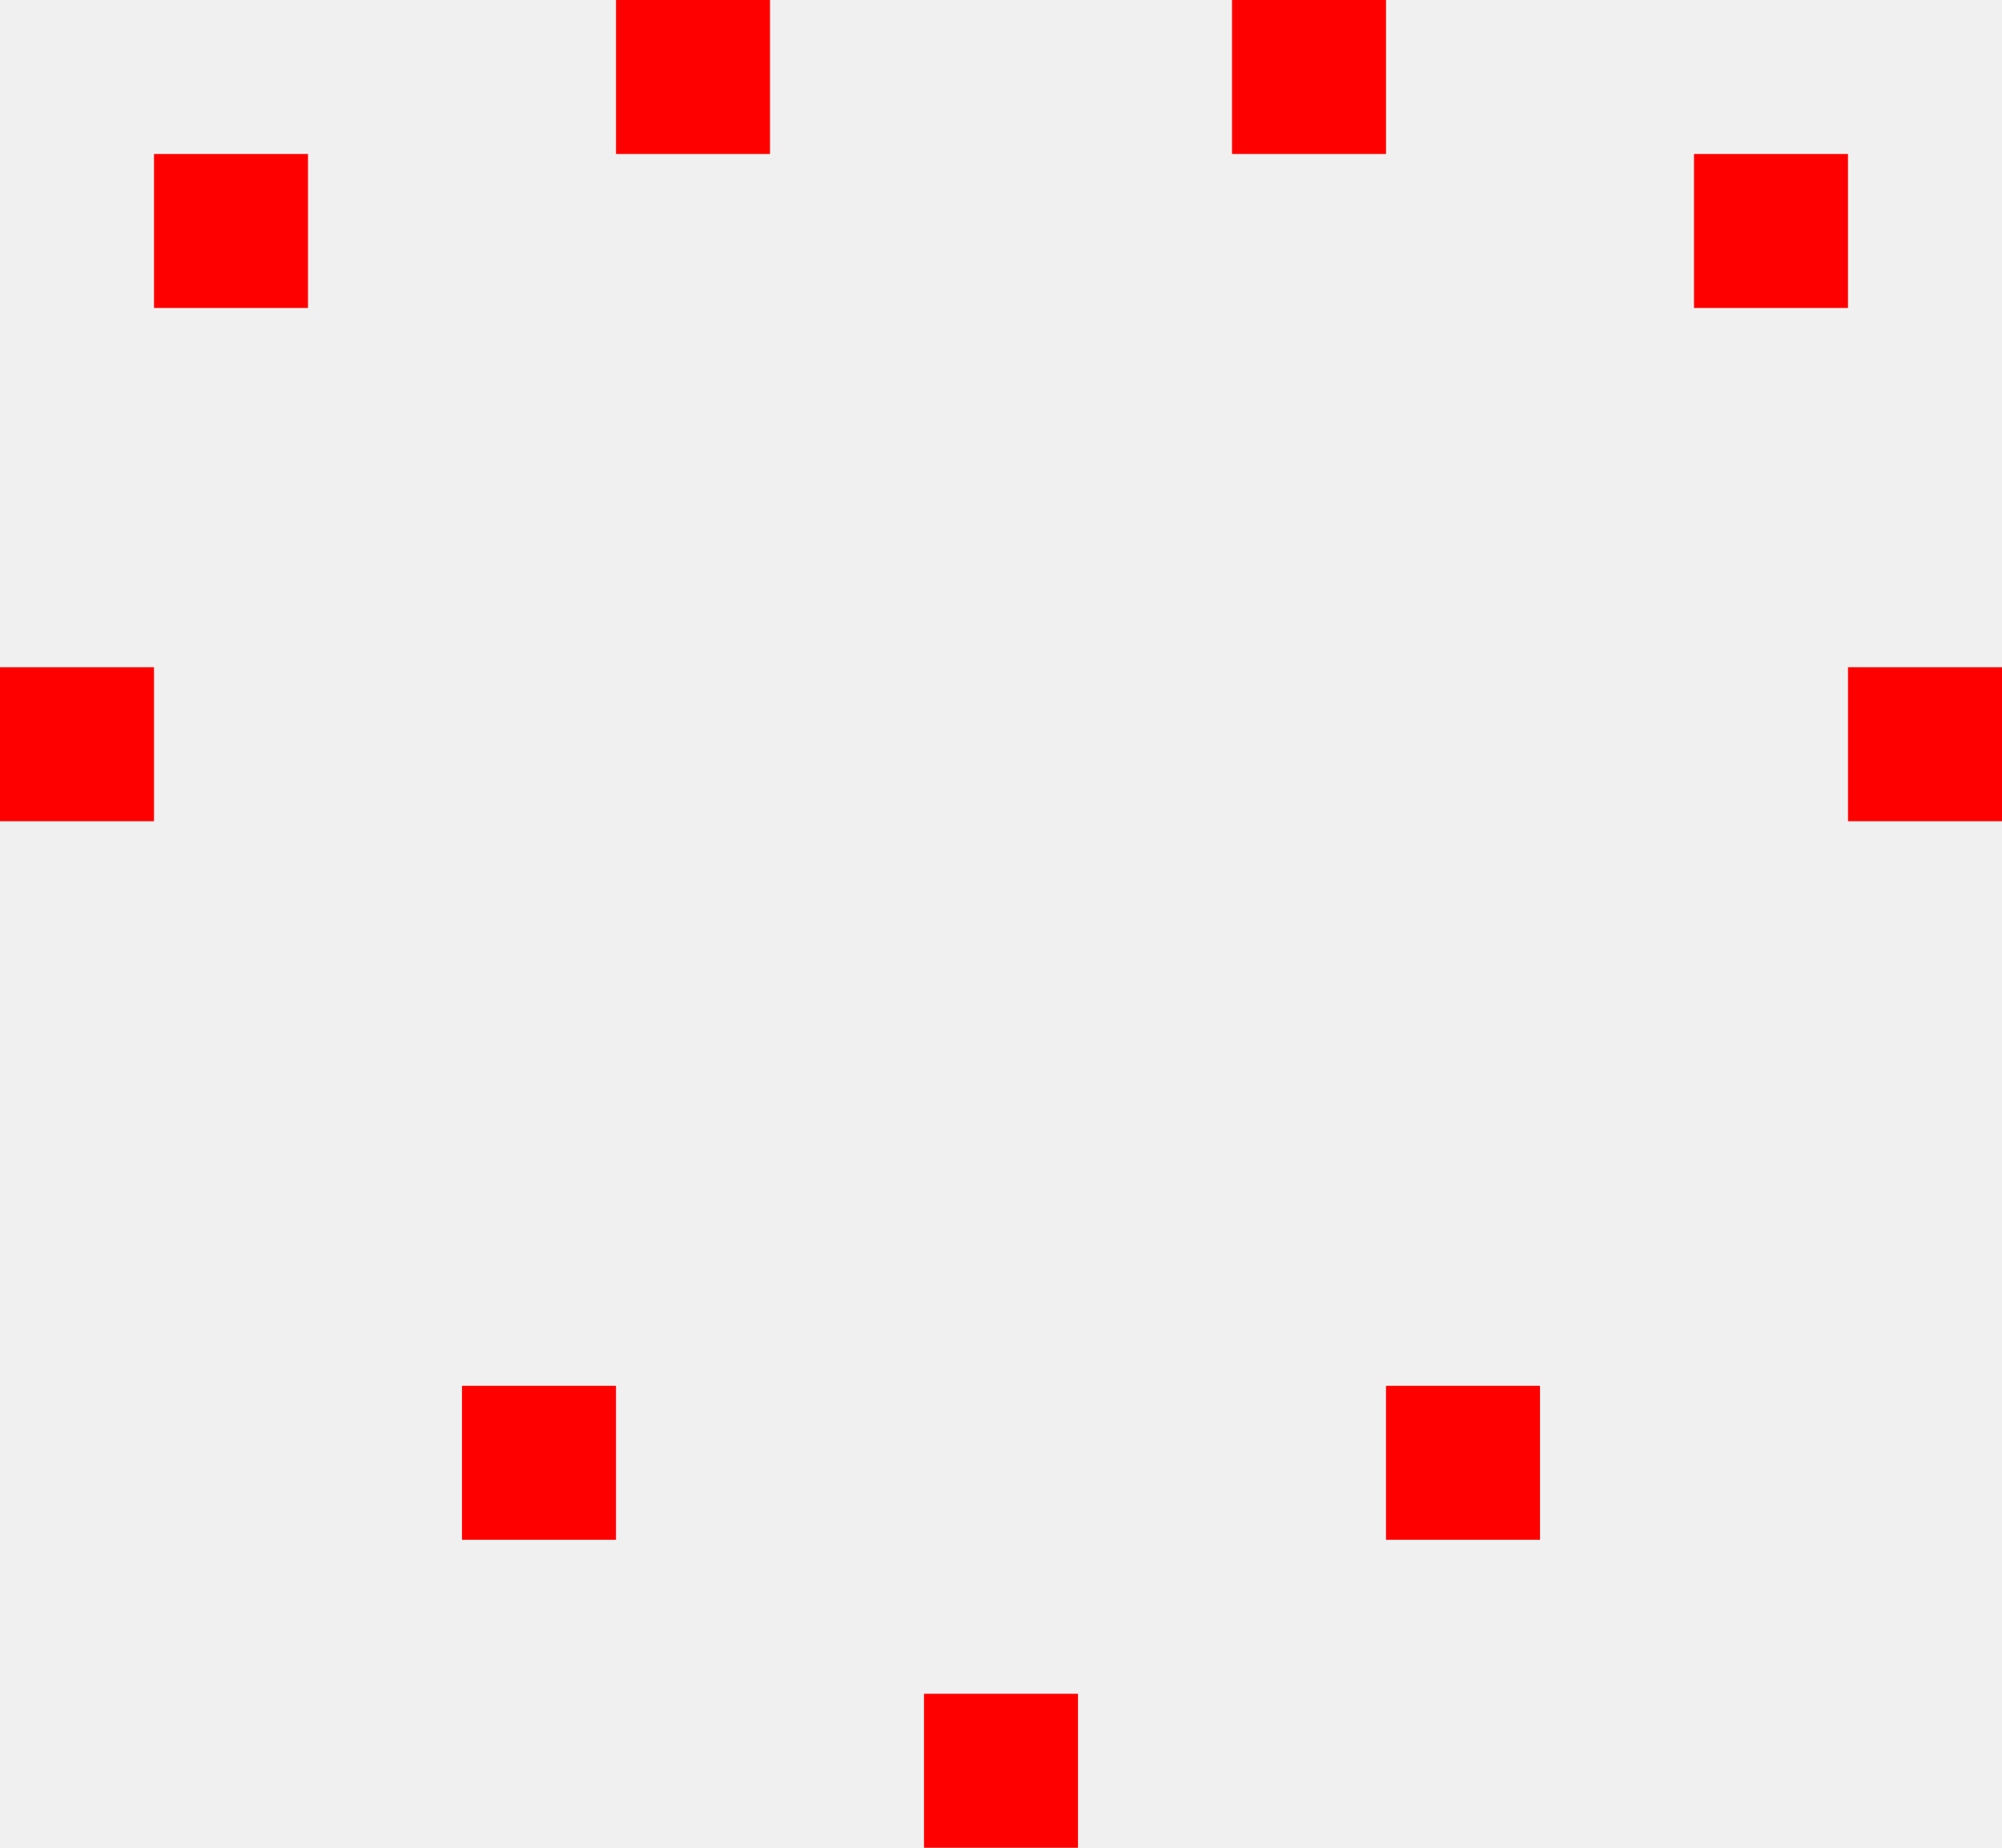
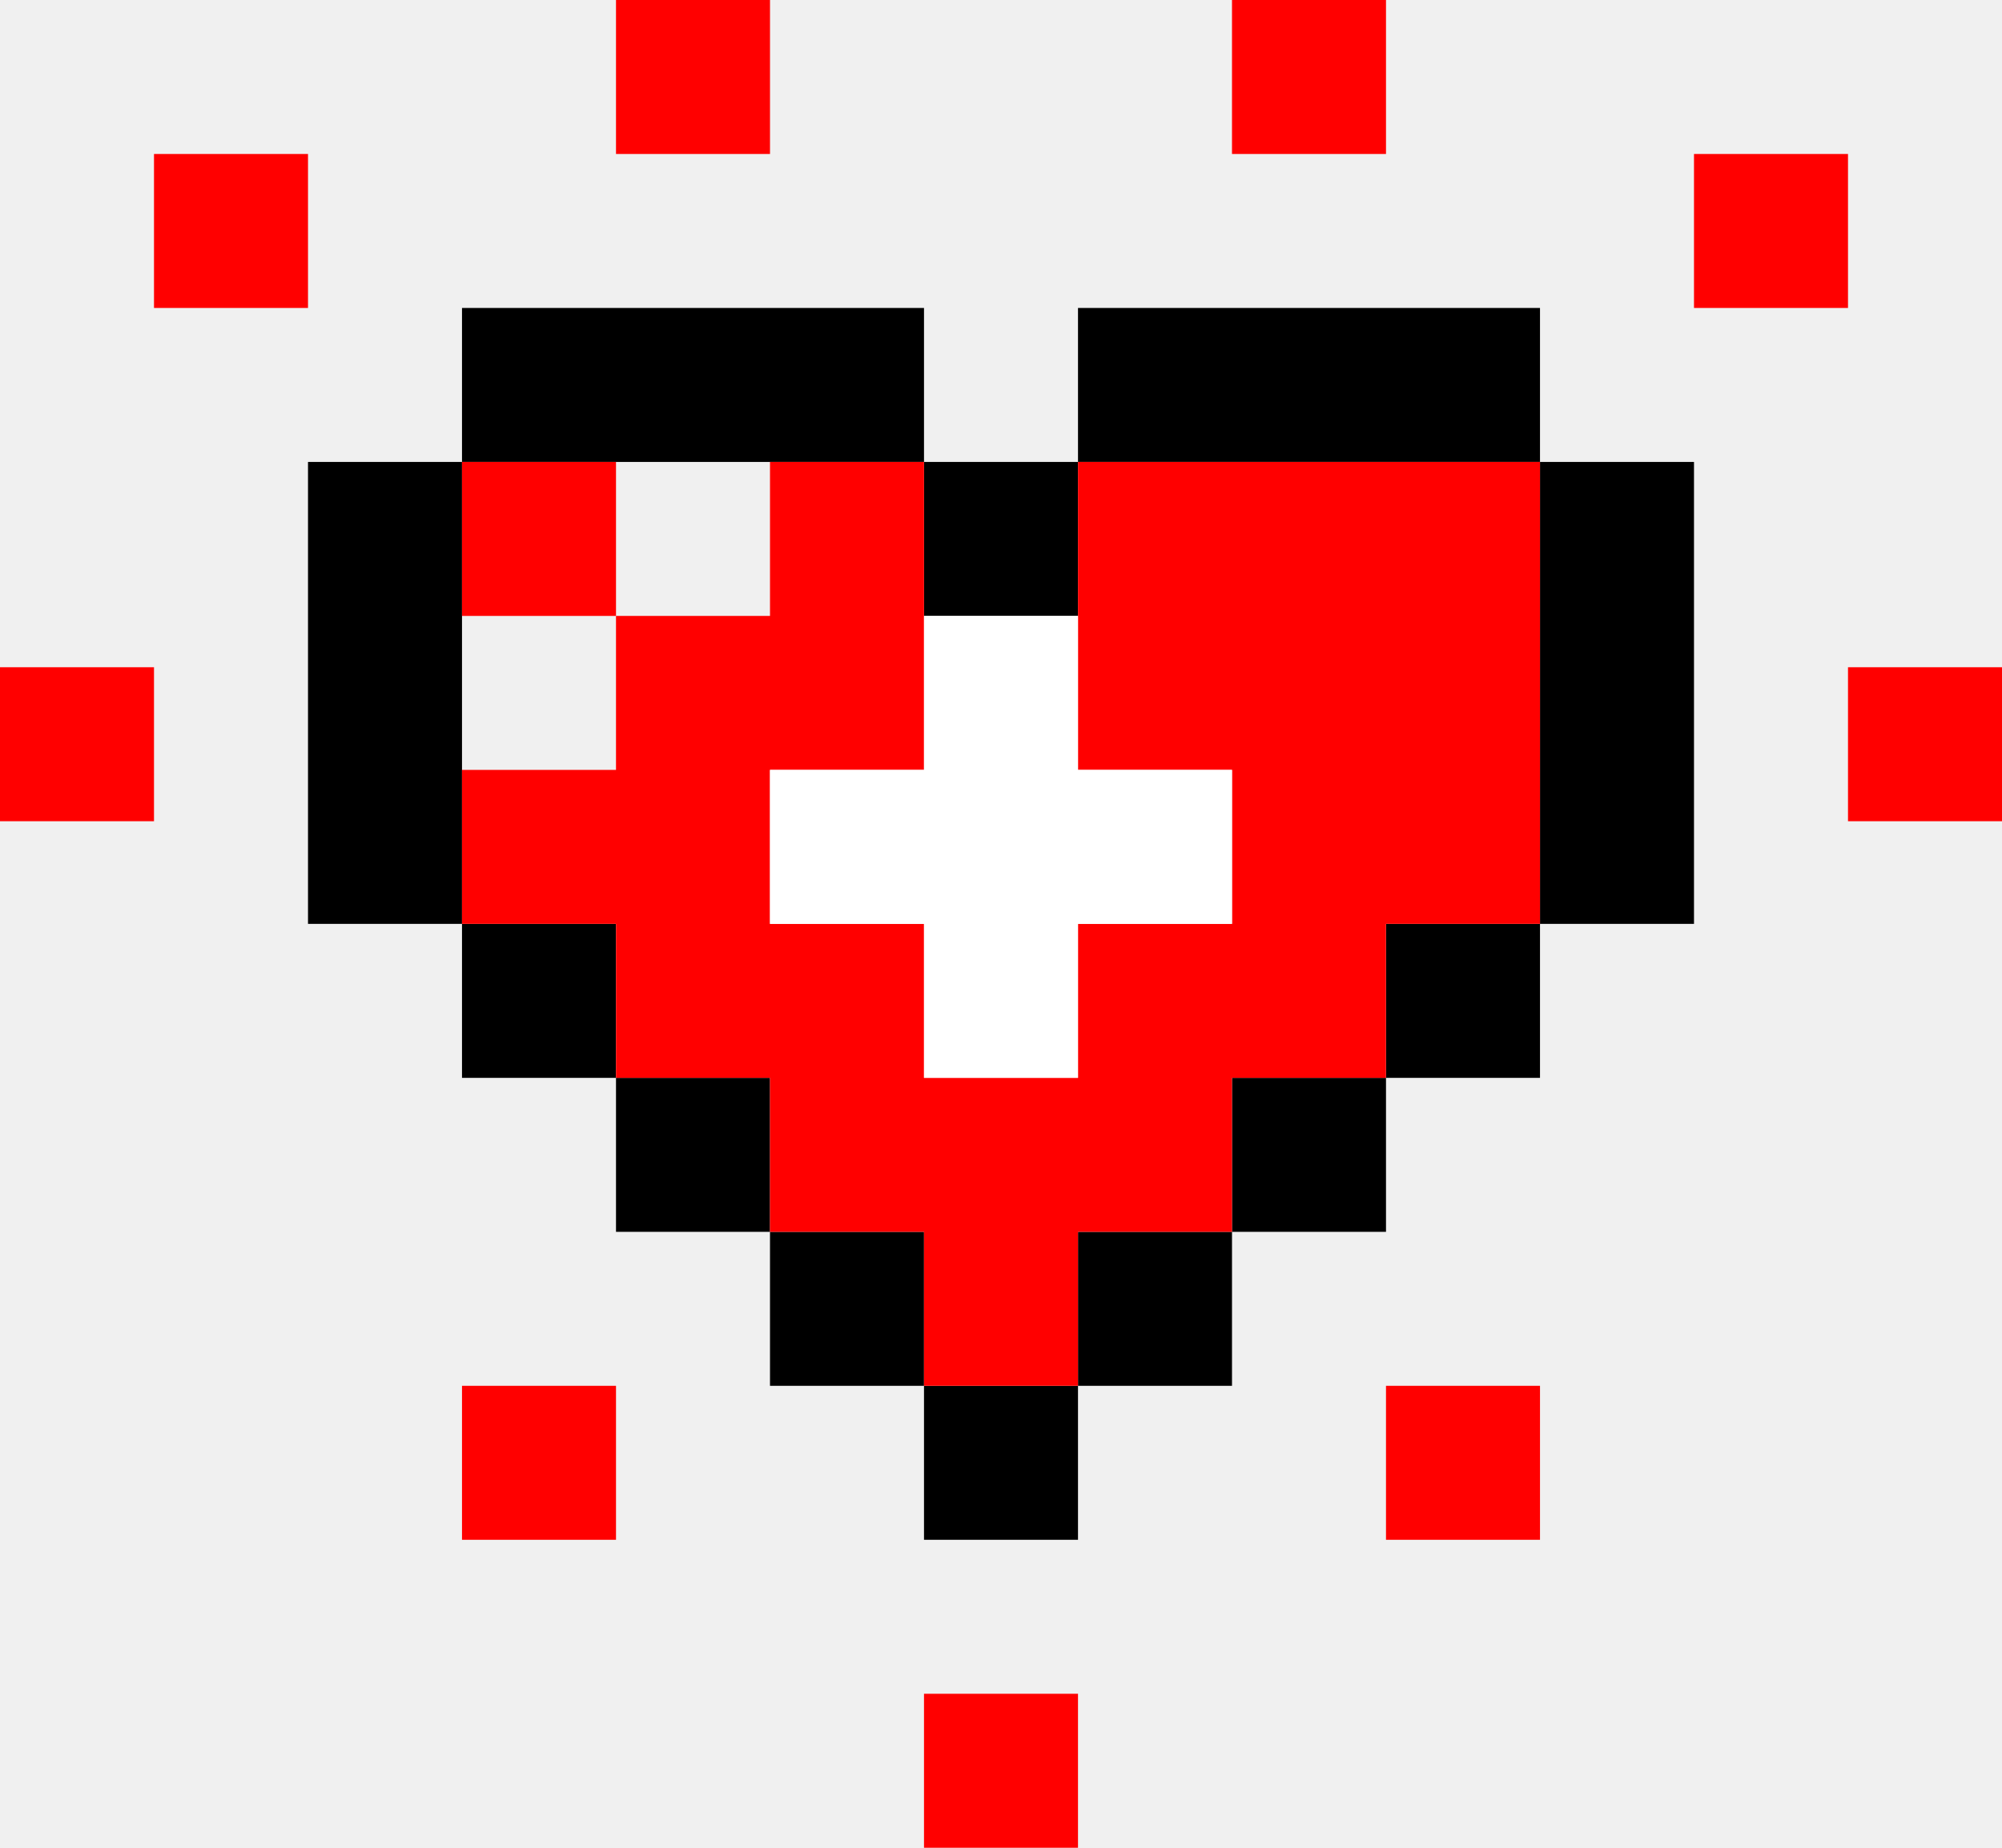
<svg xmlns="http://www.w3.org/2000/svg" width="39" height="36" viewBox="0 0 39 36" fill="none">
-   <g class="heart">
-     <path class="contour" d="M12 6H9V9H12V6ZM15 6H12V9H15V6ZM9 9H6V12H9V9ZM9 12H6V15H9V12ZM9 15H6V18H9V15ZM18 6H15V9H18V6ZM12 18H9V21H12V18ZM15 21H12V24H15V21ZM18 24H15V27H18V24ZM27 6H30V9H27V6ZM24 6H27V9H24V6ZM30 9H33V12H30V9ZM30 12H33V15H30V12ZM30 15H33V18H30V15ZM21 6H24V9H21V6ZM27 18H30V21H27V18ZM24 21H27V24H24V21ZM21 24H24V27H21V24ZM21 27H18V30H21V27ZM21 9H18V12H21V9Z" />
-     <path class="main-body" d="M12 9H9V12H12V9ZM15 12H12V15H15V12ZM18 9H15V12H18V9ZM12 15H9V18H12V15ZM15 15H12V18H15V15ZM15 18H12V21H15V18ZM18 12H15V15H18V12ZM18 21H15V24H18V21ZM18 18H15V21H18V18ZM27 9H30V12H27V9ZM24 9H27V12H24V9ZM27 12H30V15H27V12ZM24 12H27V15H24V12ZM21 9H24V12H21V9ZM27 15H30V18H27V15ZM24 15H27V18H24V15ZM24 18H27V21H24V18ZM21 12H24V15H21V12ZM21 21H24V24H21V21ZM21 18H24V21H21V18ZM21 21H18V24H21V21ZM21 24H18V27H21V24Z" fill="transparent" />
-     <path class="core" d="M18 15H15V18H18V15ZM21 15H24V18H21V15ZM21 15H18V18H21V15ZM21 12H18V15H21V12ZM21 18H18V21H21V18Z" fill="transparent" />
-   </g>
-   <path class="sparks" d="M36 13H39V16H36V13ZM27 27H30V30H27V27ZM18 33H21V36H18V33ZM9 27H12V30H9V27ZM24 0H27V3H24V0ZM33 3H36V6H33V3ZM3 3H6V6H3V3ZM12 0H15V3H12V0ZM0 13H3V16H0V13Z" fill="#FF0000" />
+   <path d="M12 6H9V9H12V6ZM15 6H12V9H15V6ZM9 9H6V12H9V9ZM9 12H6V15H9V12ZM9 15H6V18H9V15ZM18 6H15V9H18V6ZM12 18H9V21H12V18ZM15 21H12V24H15V21ZM18 24H15V27H18V24ZM27 6H30V9H27V6ZM24 6H27V9H24V6ZM30 9H33V12H30V9ZM30 12H33V15H30V12ZM30 15H33V18H30V15ZM21 6H24V9H21V6ZM27 18H30V21H27V18ZM24 21H27V24H24V21ZM21 24H24V27H21V24ZM21 27H18V30H21V27ZM21 9H18V12H21V9Z" fill="black" />
+   <path d="M12 9H9V12H12V9ZM15 12H12V15H15V12ZM18 9H15V12H18V9ZM12 15H9V18H12V15ZM15 15H12V18H15V15ZM15 18H12V21H15V18ZM18 12H15V15H18V12ZM18 21H15V24H18V21ZM18 18H15V21H18V18ZM27 9H30V12H27V9ZM24 9H27V12H24V9ZM27 12H30V15H27V12ZM24 12H27V15H24V12ZM21 9H24V12H21V9ZM27 15H30V18H27V15ZM24 15H27V18H24V15ZM24 18H27V21H24V18ZM21 12H24V15H21V12ZM21 21H24V24H21V21ZM21 18H24V21H21V18ZM21 21H18V24H21V21ZM21 24H18V27H21V24Z" fill="#FF0000" />
+   <path d="M18 15H15V18H18V15ZM21 15H24V18H21V15ZM21 15H18V18H21V15ZM21 12H18V15H21V12ZM21 18H18V21H21V18Z" fill="white" />
+   <path d="M36 13H39V16H36V13ZM27 27H30V30H27V27ZM18 33H21V36H18V33ZM9 27H12V30H9V27ZM24 0H27V3H24V0ZM33 3H36V6H33V3ZM3 3H6V6H3V3ZM12 0H15V3H12V0ZM0 13H3V16H0V13Z" fill="#FF0000" />
</svg>
